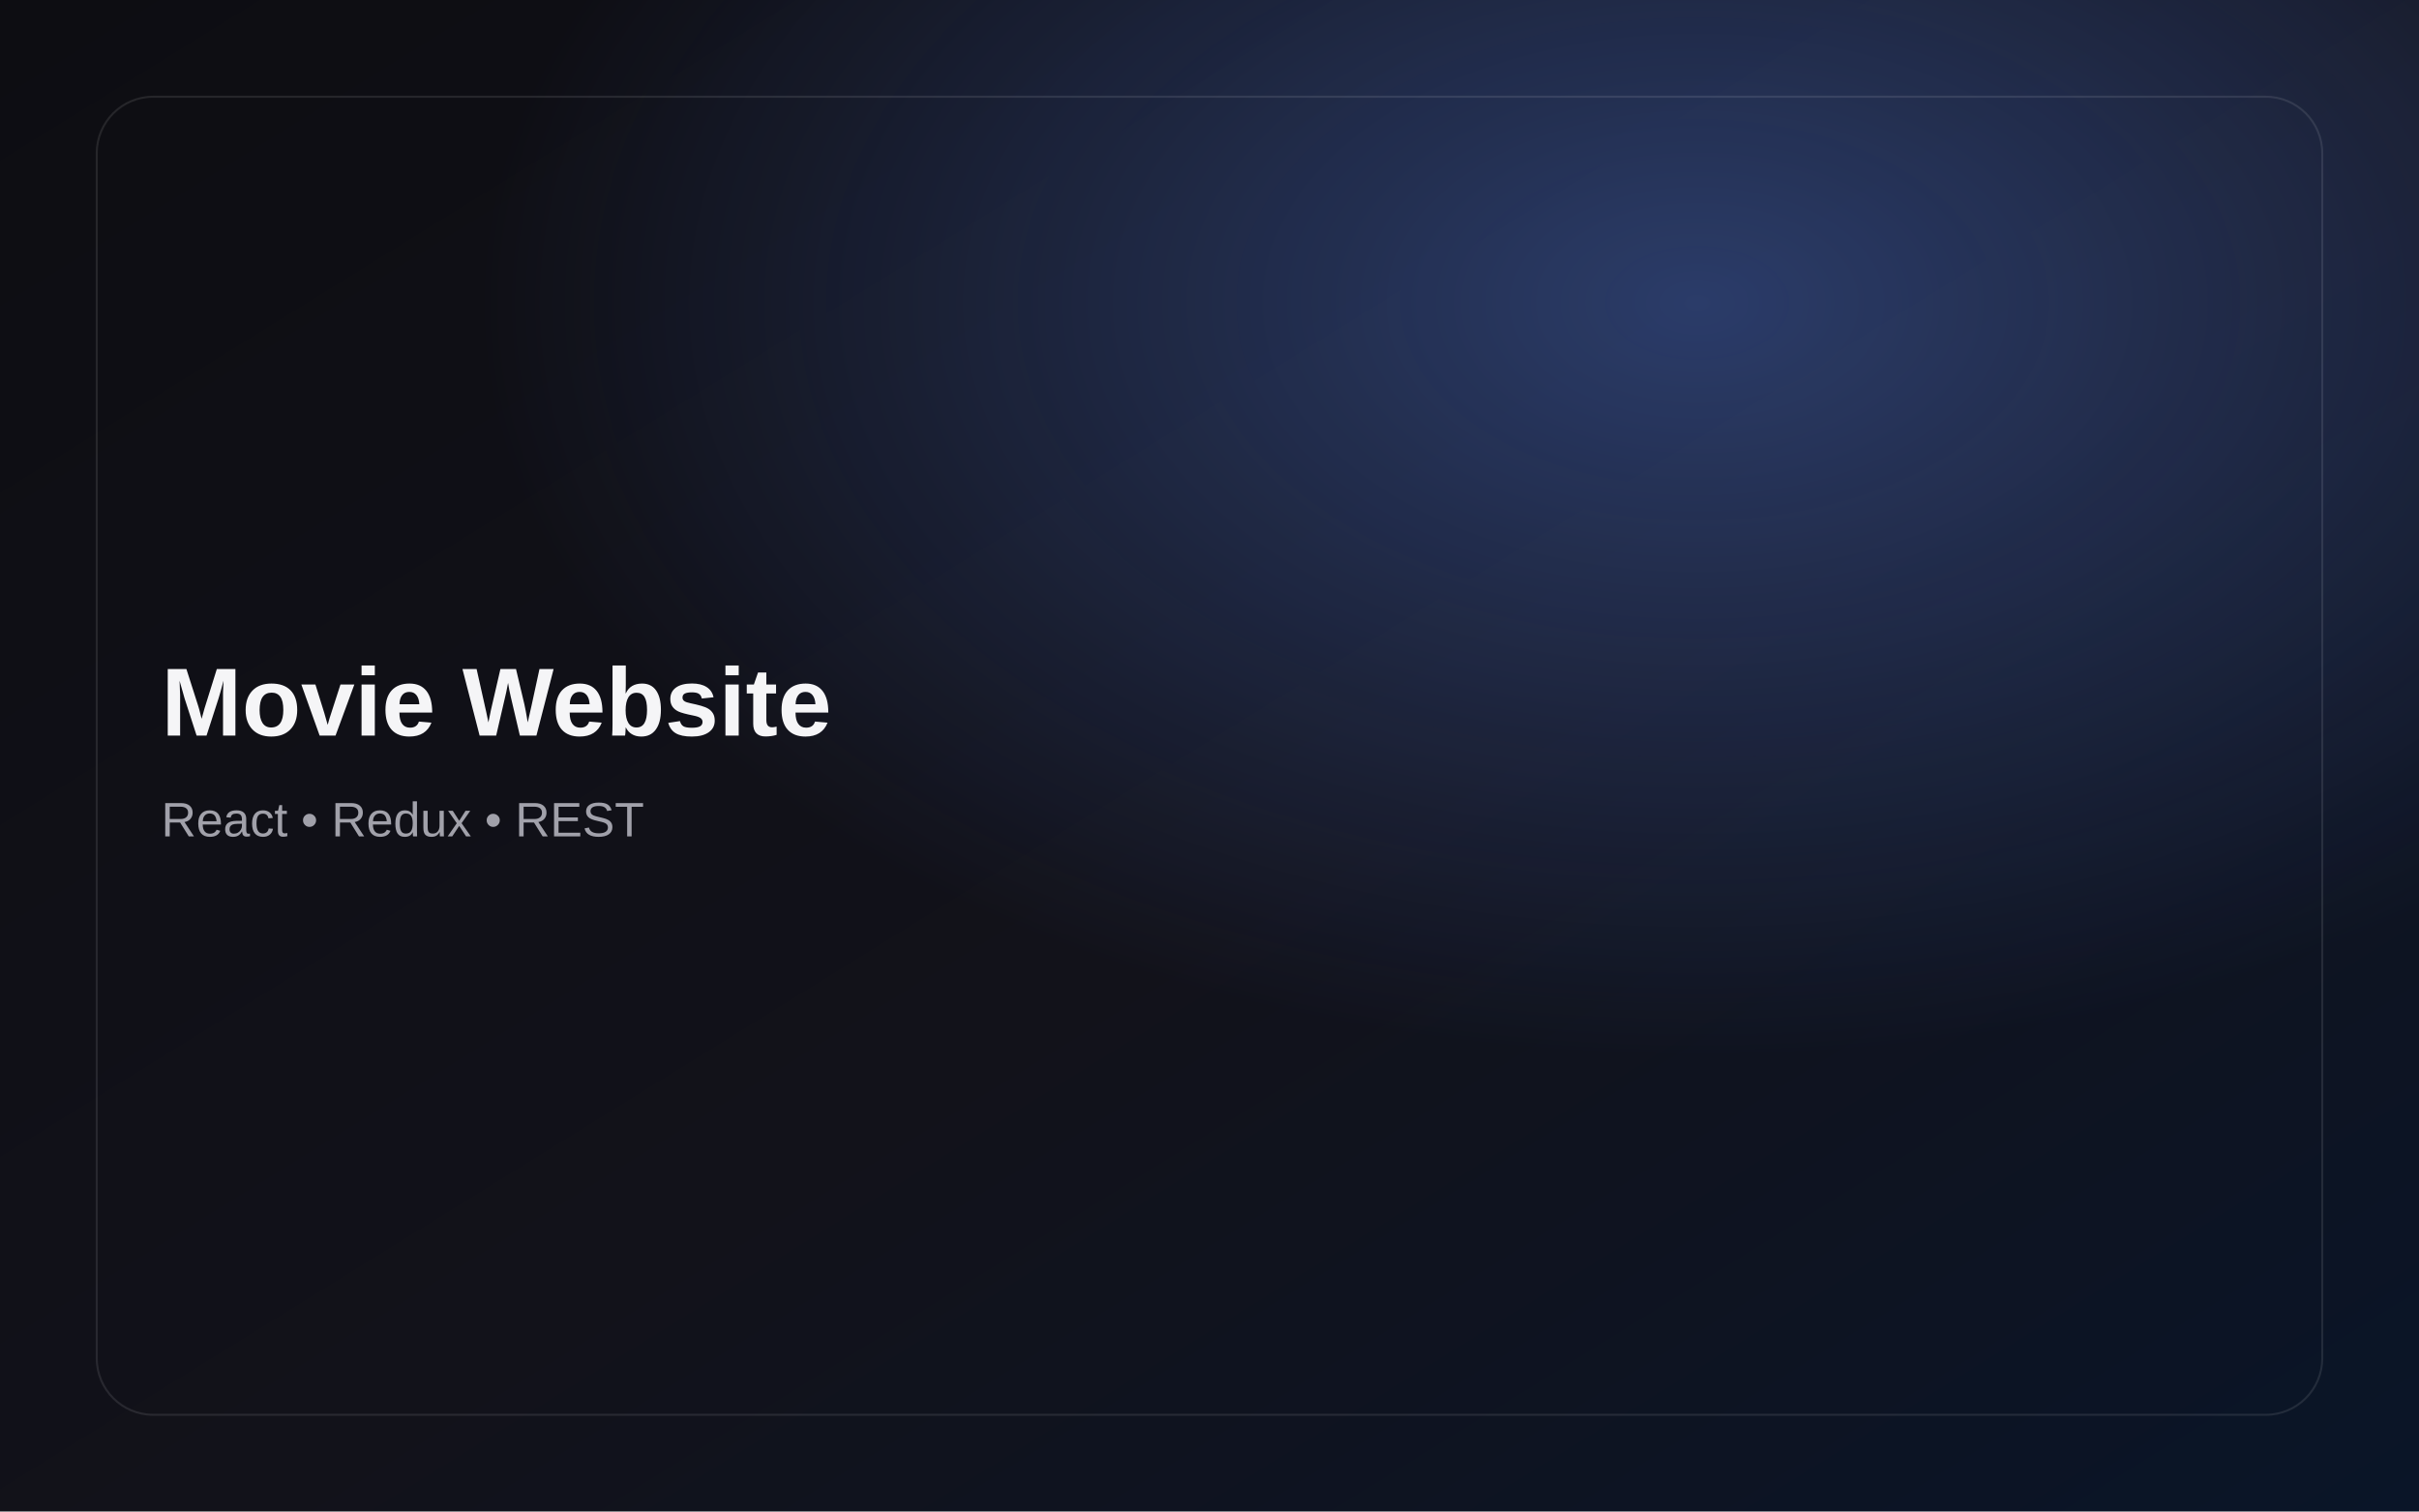
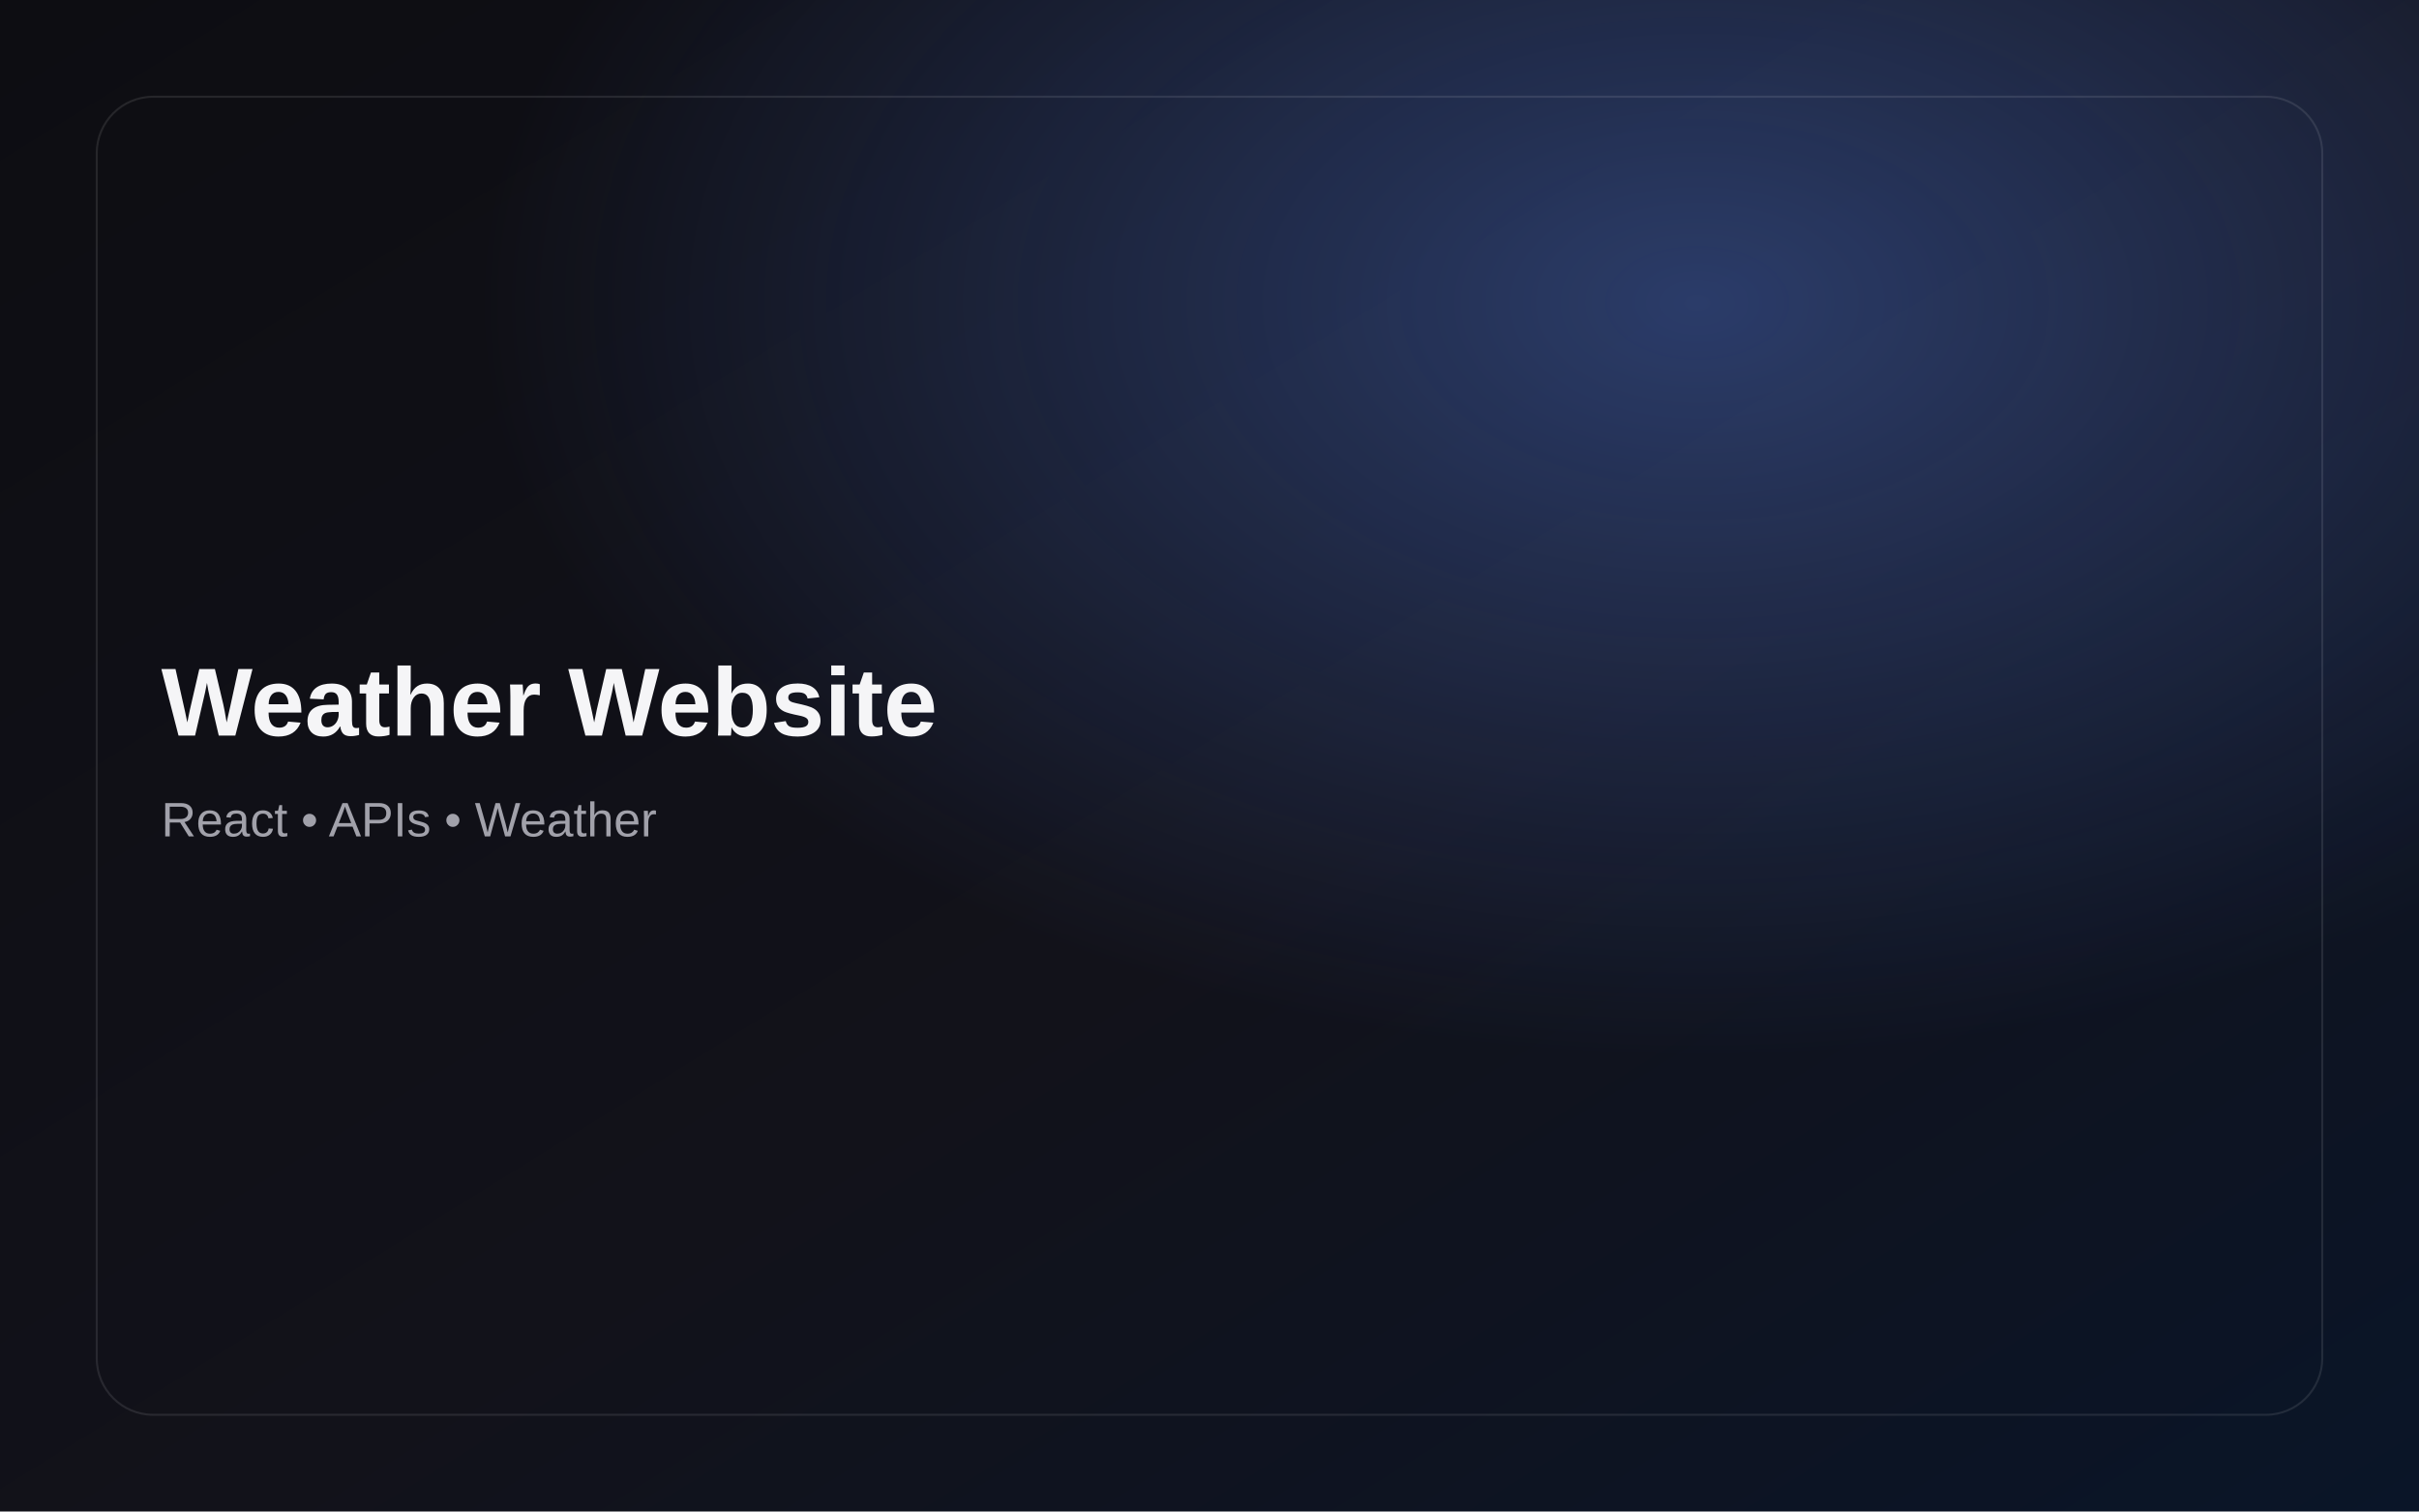
<svg xmlns="http://www.w3.org/2000/svg" width="1200" height="750" viewBox="0 0 1200 750">
  <defs>
    <linearGradient id="g" x1="0" y1="0" x2="1" y2="1">
      <stop offset="0%" stop-color="#0d0d12" />
      <stop offset="55%" stop-color="#12121a" />
      <stop offset="100%" stop-color="#0a1528" />
    </linearGradient>
    <radialGradient id="r" cx="70%" cy="20%" r="50%">
      <stop offset="0%" stop-color="#5b8cff" stop-opacity="0.35" />
      <stop offset="100%" stop-color="#5b8cff" stop-opacity="0" />
    </radialGradient>
  </defs>
  <rect width="100%" height="100%" fill="url(#g)" />
  <rect width="100%" height="100%" fill="url(#r)" />
  <rect x="48" y="48" width="1104" height="654" rx="28" fill="none" stroke="rgba(255,255,255,0.1)" />
-   <text x="80" y="365" fill="#f5f5f7" font-family="Segoe UI, Arial, sans-serif" font-size="48" font-weight="700">Movie Website</text>
-   <text x="80" y="415" fill="#a1a1aa" font-family="Segoe UI, Arial, sans-serif" font-size="24">React • Redux • REST</text>
+   <text x="80" y="365" fill="#f5f5f7" font-family="Segoe UI, Arial, sans-serif" font-size="48" font-weight="700">Weather Website</text>
+   <text x="80" y="415" fill="#a1a1aa" font-family="Segoe UI, Arial, sans-serif" font-size="24">React • APIs • Weather</text>
</svg>
